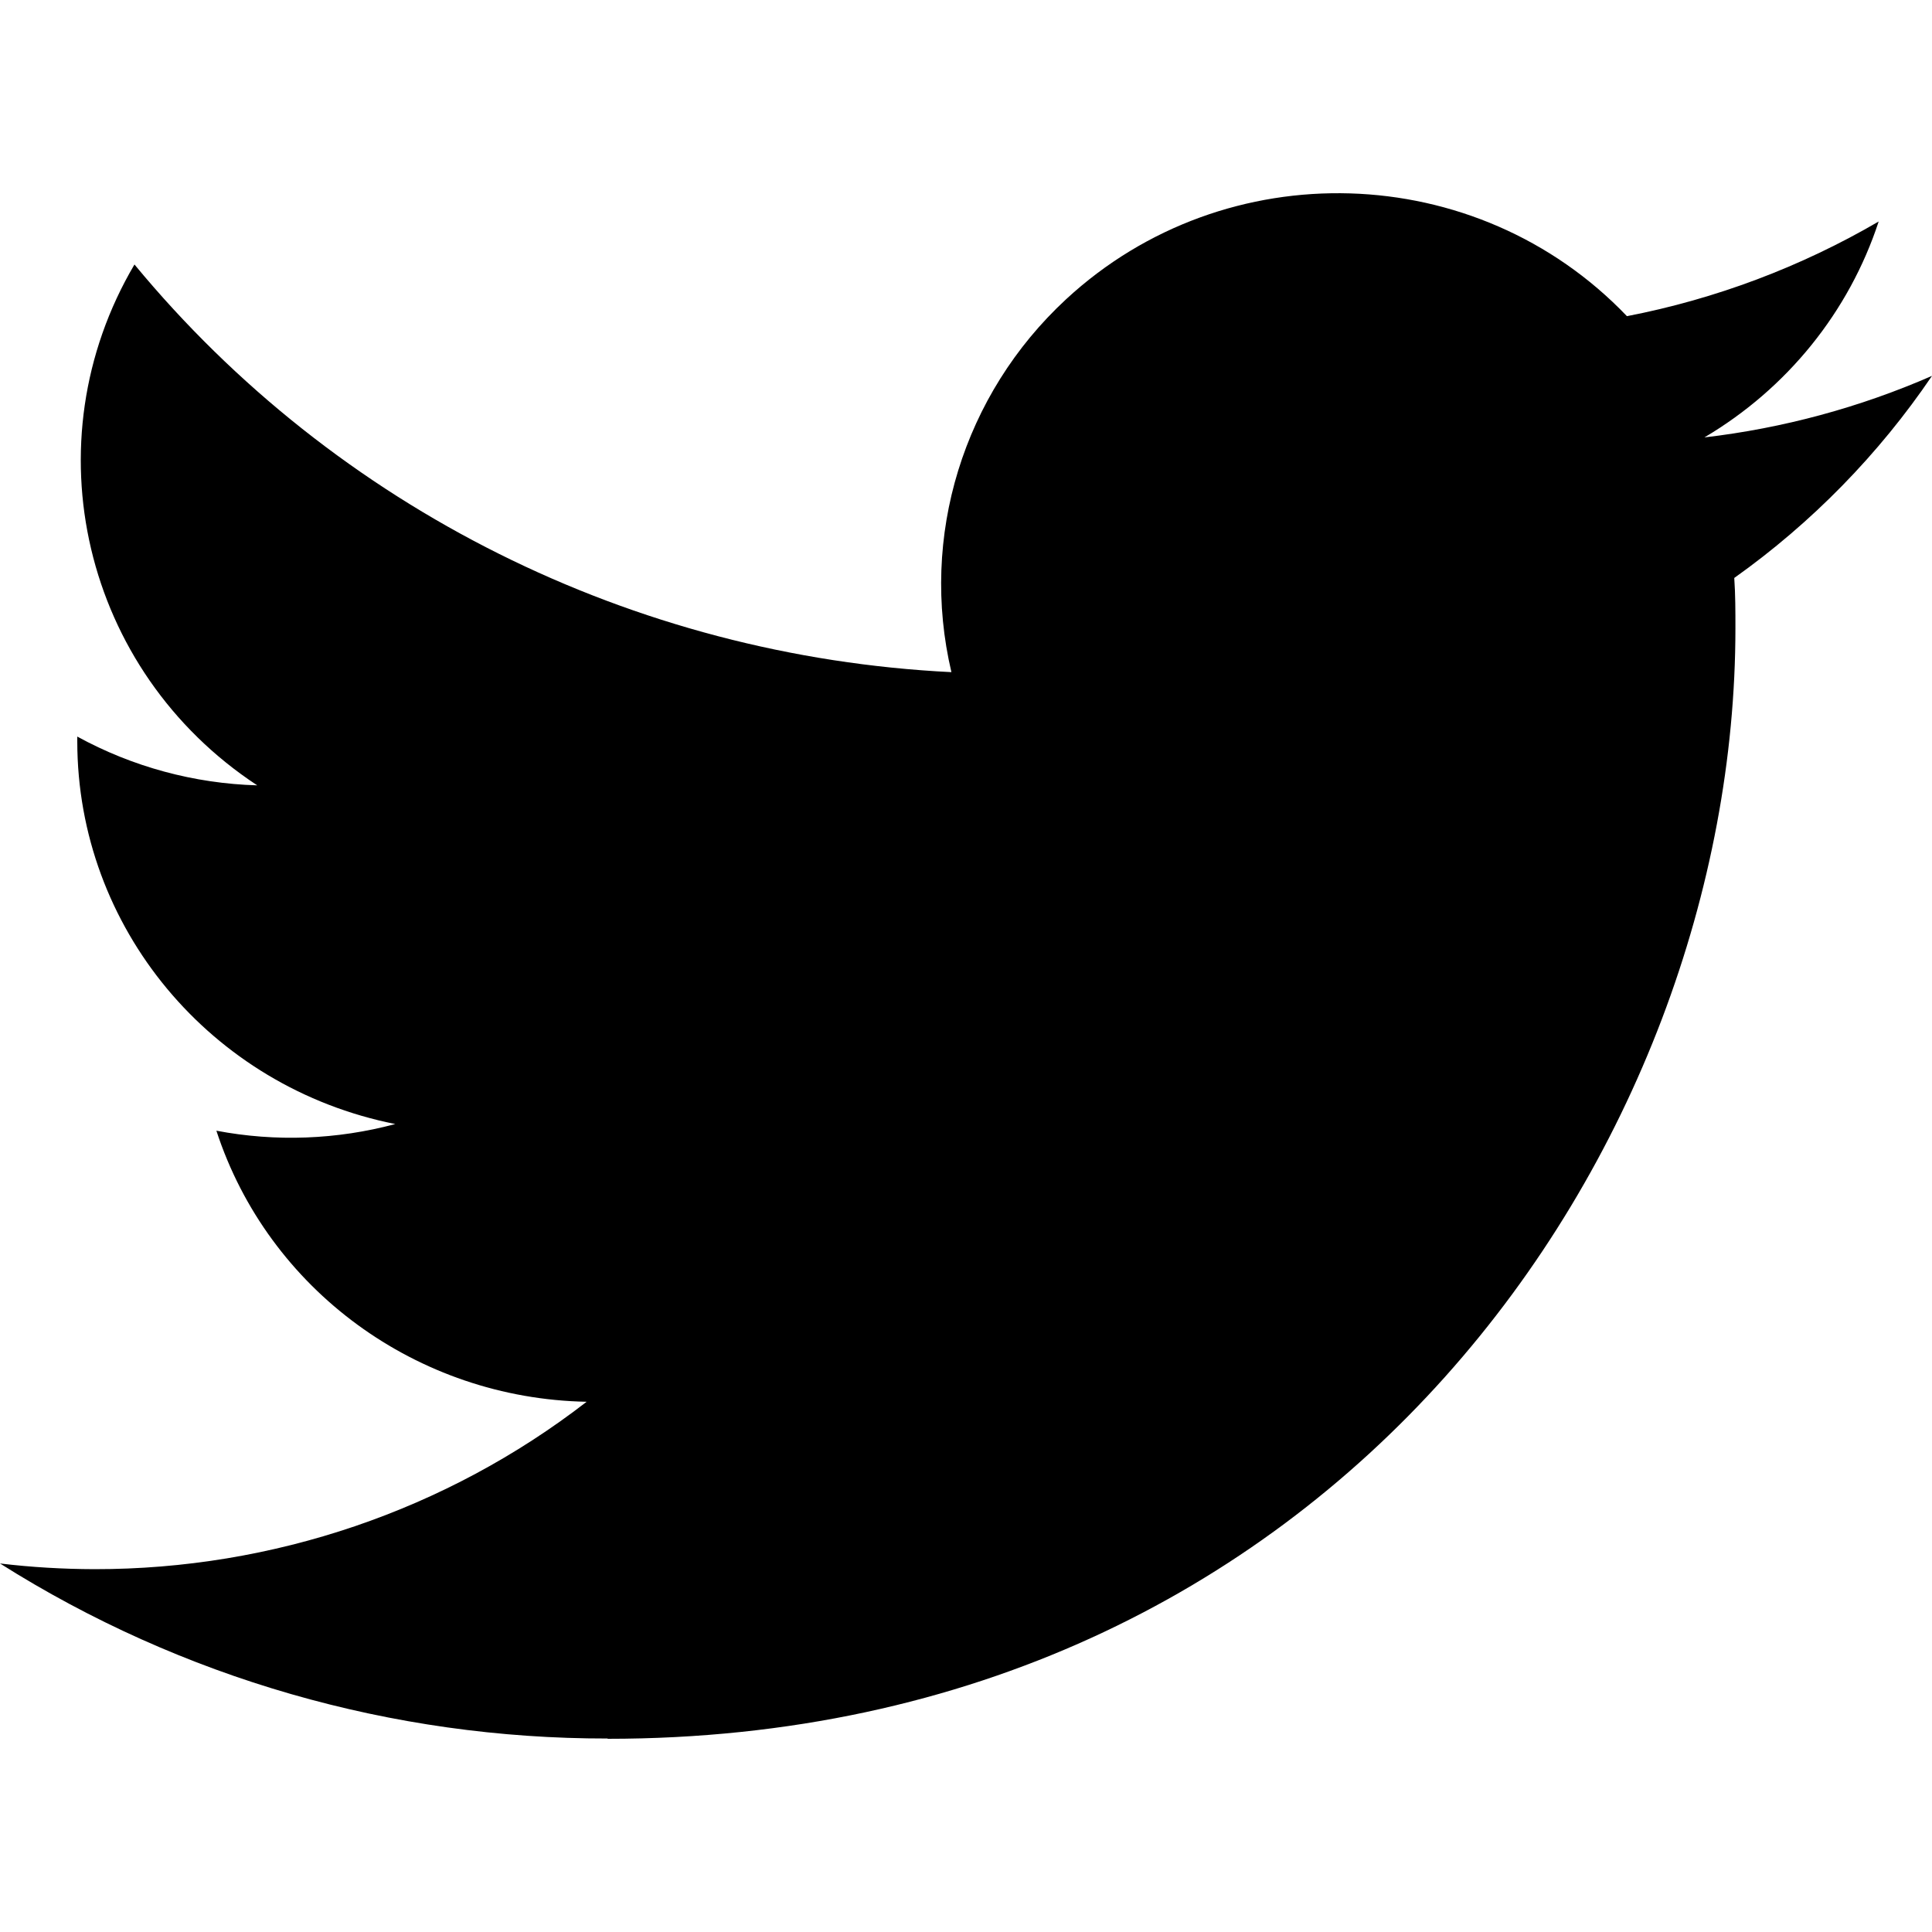
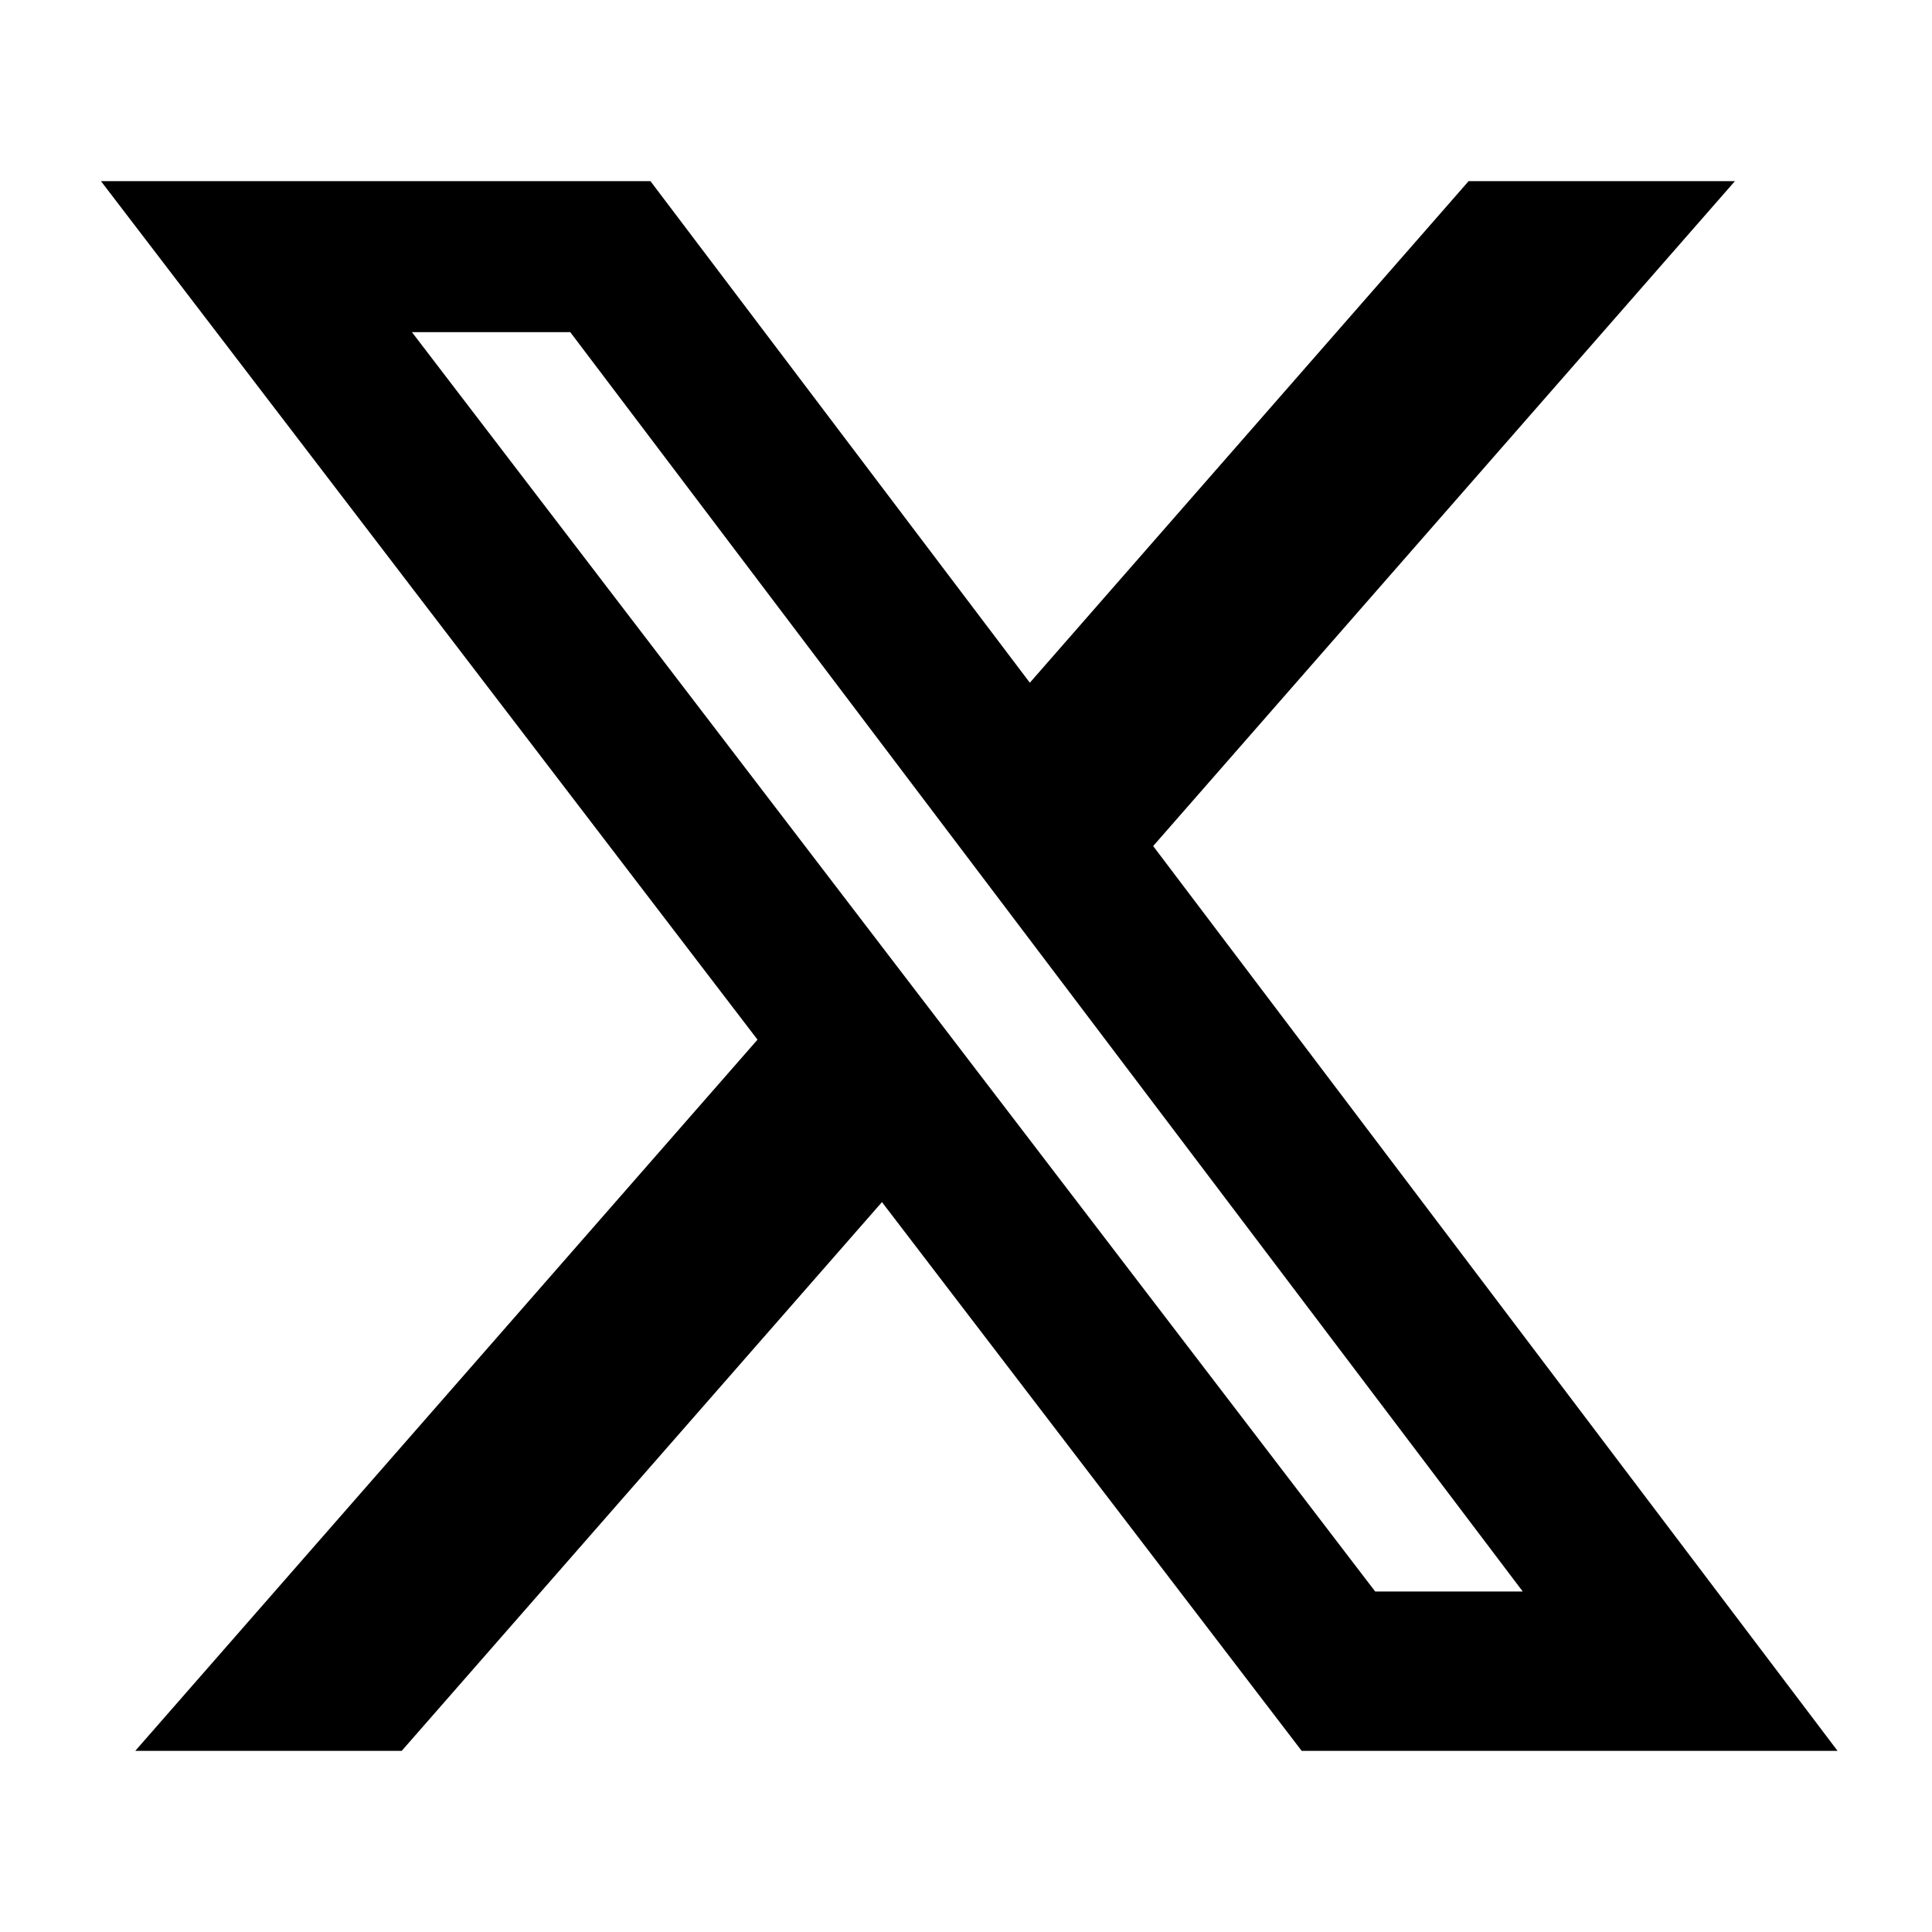
- <svg xmlns="http://www.w3.org/2000/svg" width="800px" height="800px" viewBox="0 -2 20 20" version="1.1">
-   <defs>
- 
- </defs>
-   <g id="Page-1" stroke="none" stroke-width="1" fill="none" fill-rule="evenodd">
-     <g id="Dribbble-Light-Preview" transform="translate(-60, -7521)" fill="#000000">
-       <g id="icons" transform="translate(56, 160)">
-         <path d="M10.29,7377 C17.837,7377 21.965,7370.844 21.965,7365.505 C21.965,7365.33 21.965,7365.156 21.953,7364.983 C22.756,7364.412 23.449,7363.703 24,7362.891 C23.252,7363.218 22.457,7363.433 21.644,7363.528 C22.5,7363.022 23.141,7362.229 23.448,7361.293 C22.642,7361.763 21.761,7362.095 20.842,7362.273 C19.288,7360.647 16.689,7360.568 15.036,7362.098 C13.971,7363.084 13.518,7364.555 13.849,7365.958 C10.55,7365.795 7.476,7364.261 5.392,7361.738 C4.303,7363.584 4.86,7365.945 6.663,7367.13 C6.01,7367.111 5.371,7366.938 4.8,7366.625 L4.8,7366.676 C4.801,7368.599 6.178,7370.255 8.092,7370.636 C7.488,7370.798 6.854,7370.822 6.24,7370.705 C6.777,7372.351 8.318,7373.478 10.073,7373.511 C8.62,7374.635 6.825,7375.246 4.977,7375.244 C4.651,7375.243 4.325,7375.224 4,7375.185 C5.877,7376.371 8.06,7377 10.29,7376.997" id="twitter-[#154]">
- 
- </path>
-       </g>
-     </g>
+ <svg xmlns="http://www.w3.org/2000/svg" viewBox="0 0 24 24" aria-hidden="true" class="r-1nao33i r-4qtqp9 r-yyyyoo r-16y2uox r-8kz0gk r-dnmrzs r-bnwqim r-1plcrui r-lrvibr r-lrsllp">
+   <g>
+     <path d="M18.244 2.25h3.308l-7.227 8.26 8.502 11.24H16.17l-5.214-6.817L4.99 21.75H1.68l7.73-8.835L1.254 2.25H8.08l4.713 6.231zm-1.161 17.52h1.833L7.084 4.126H5.117z" />
  </g>
</svg>
